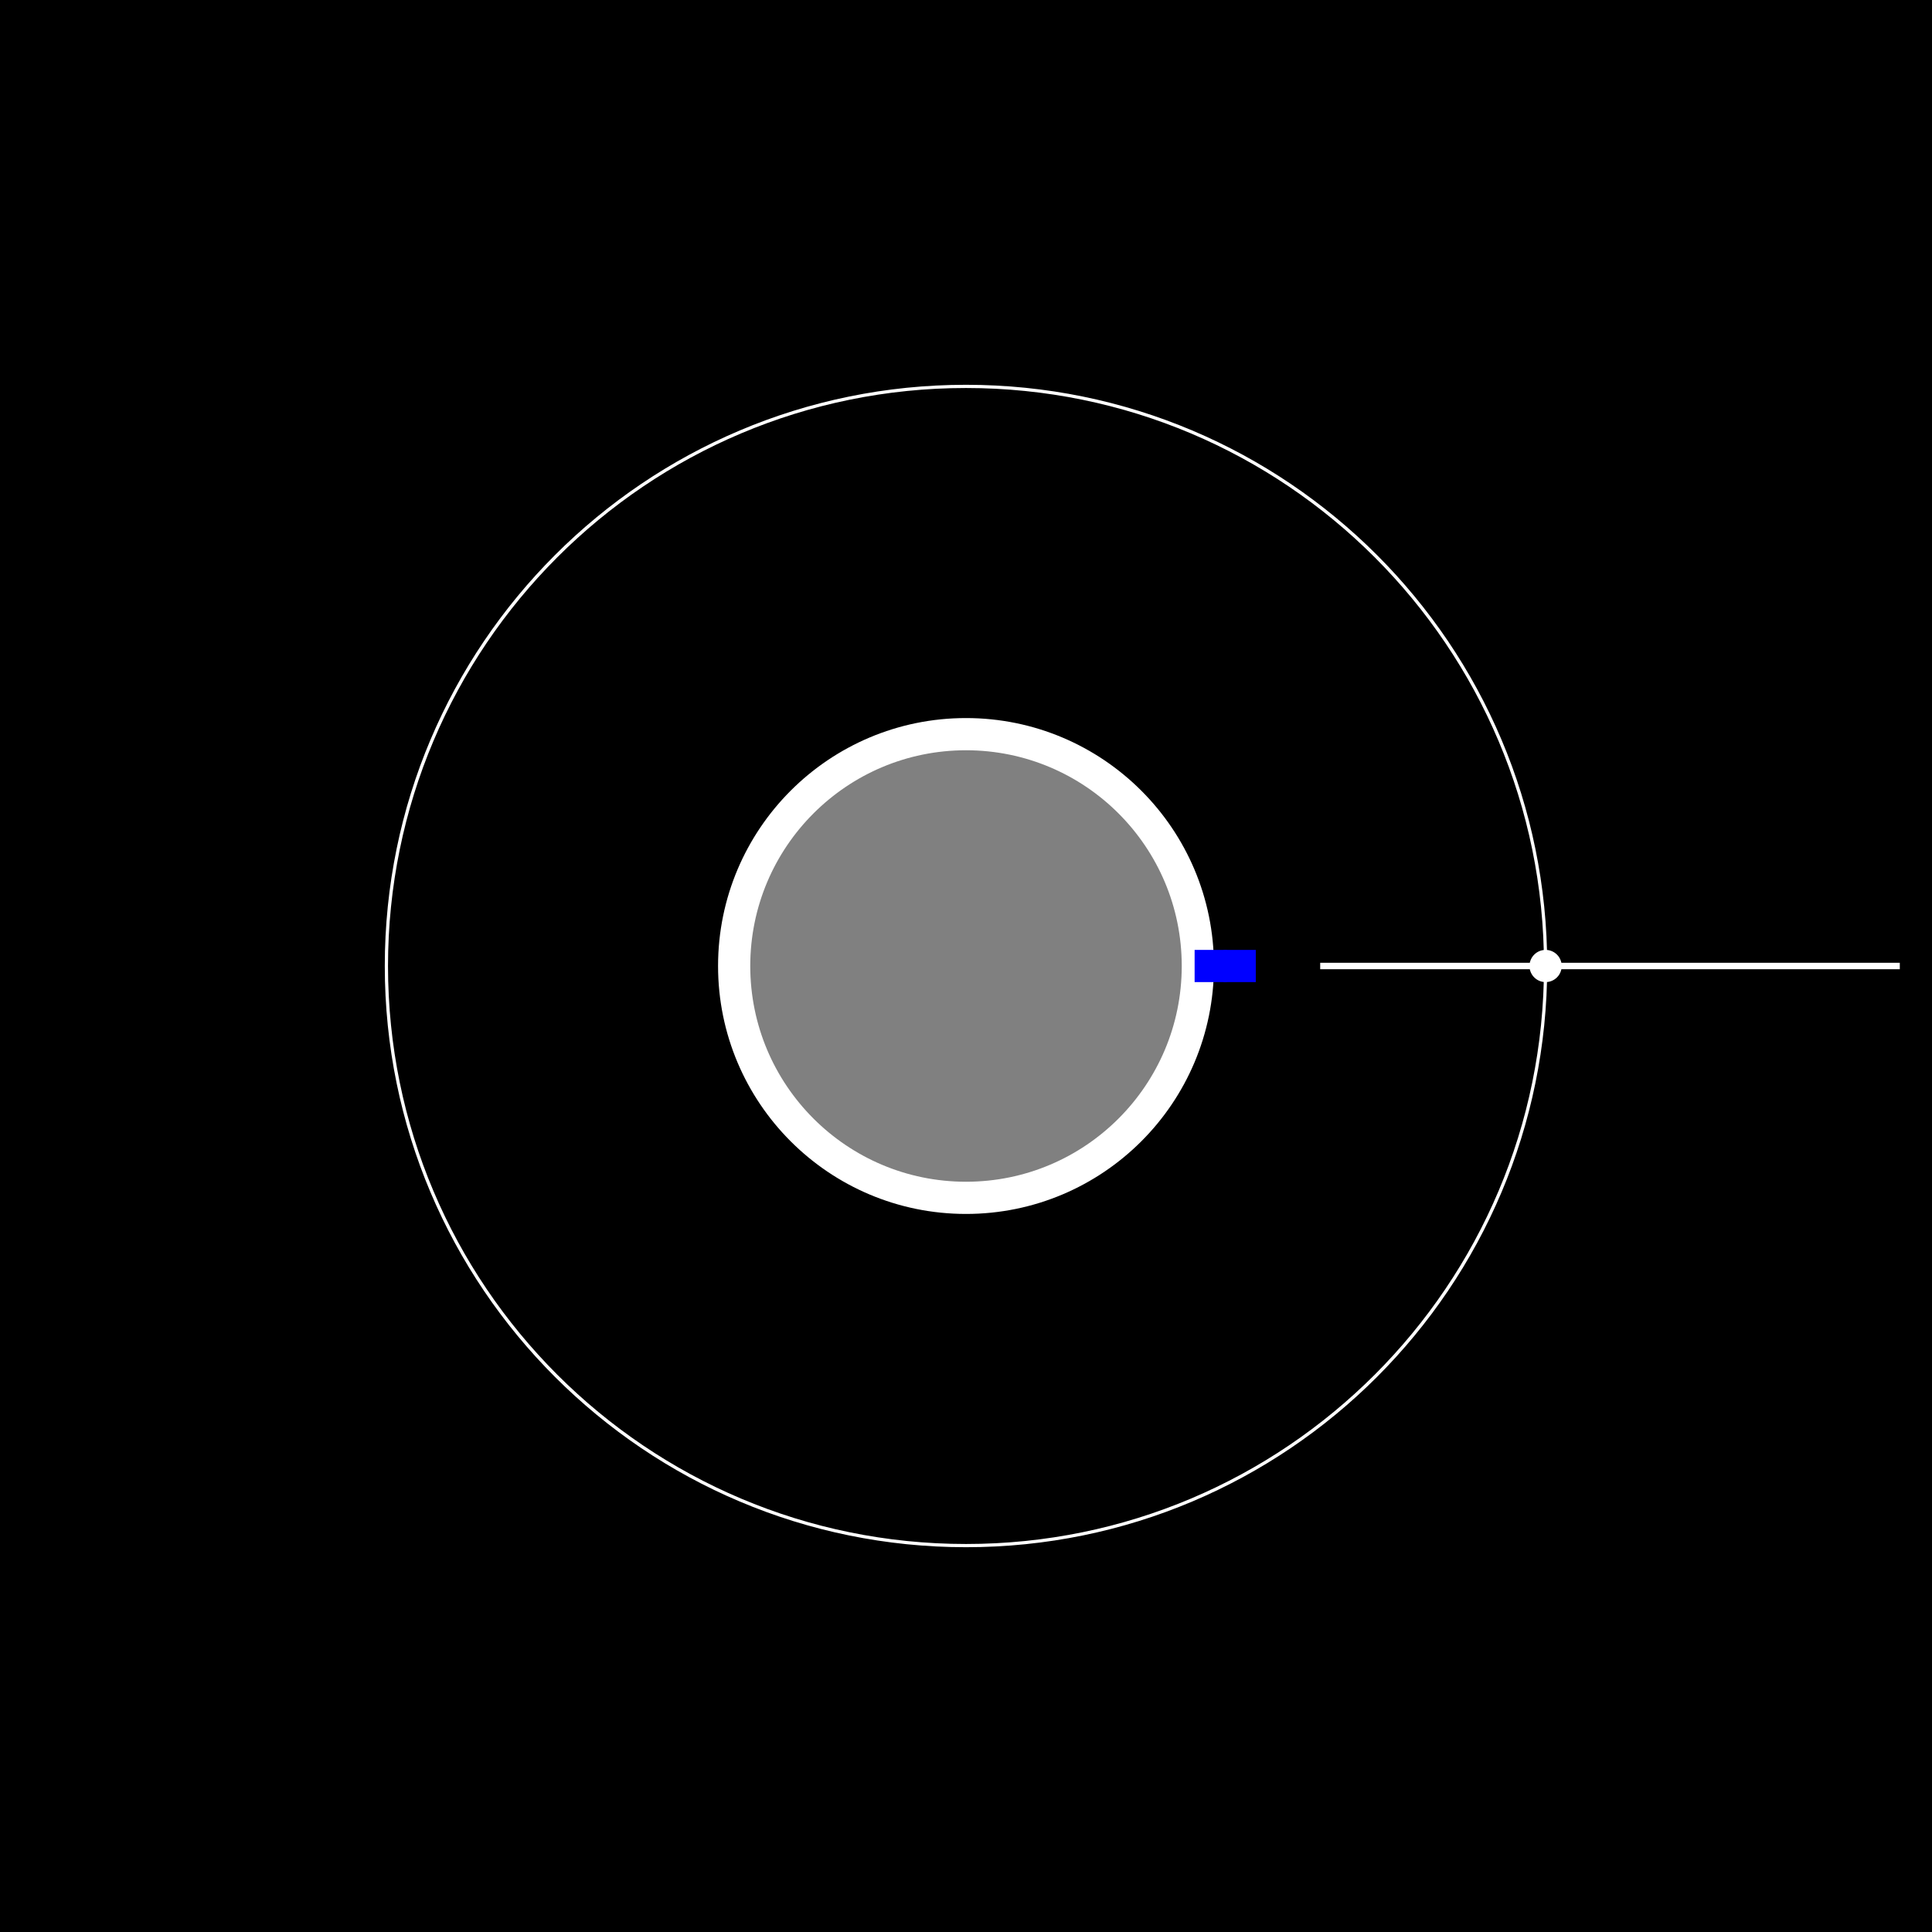
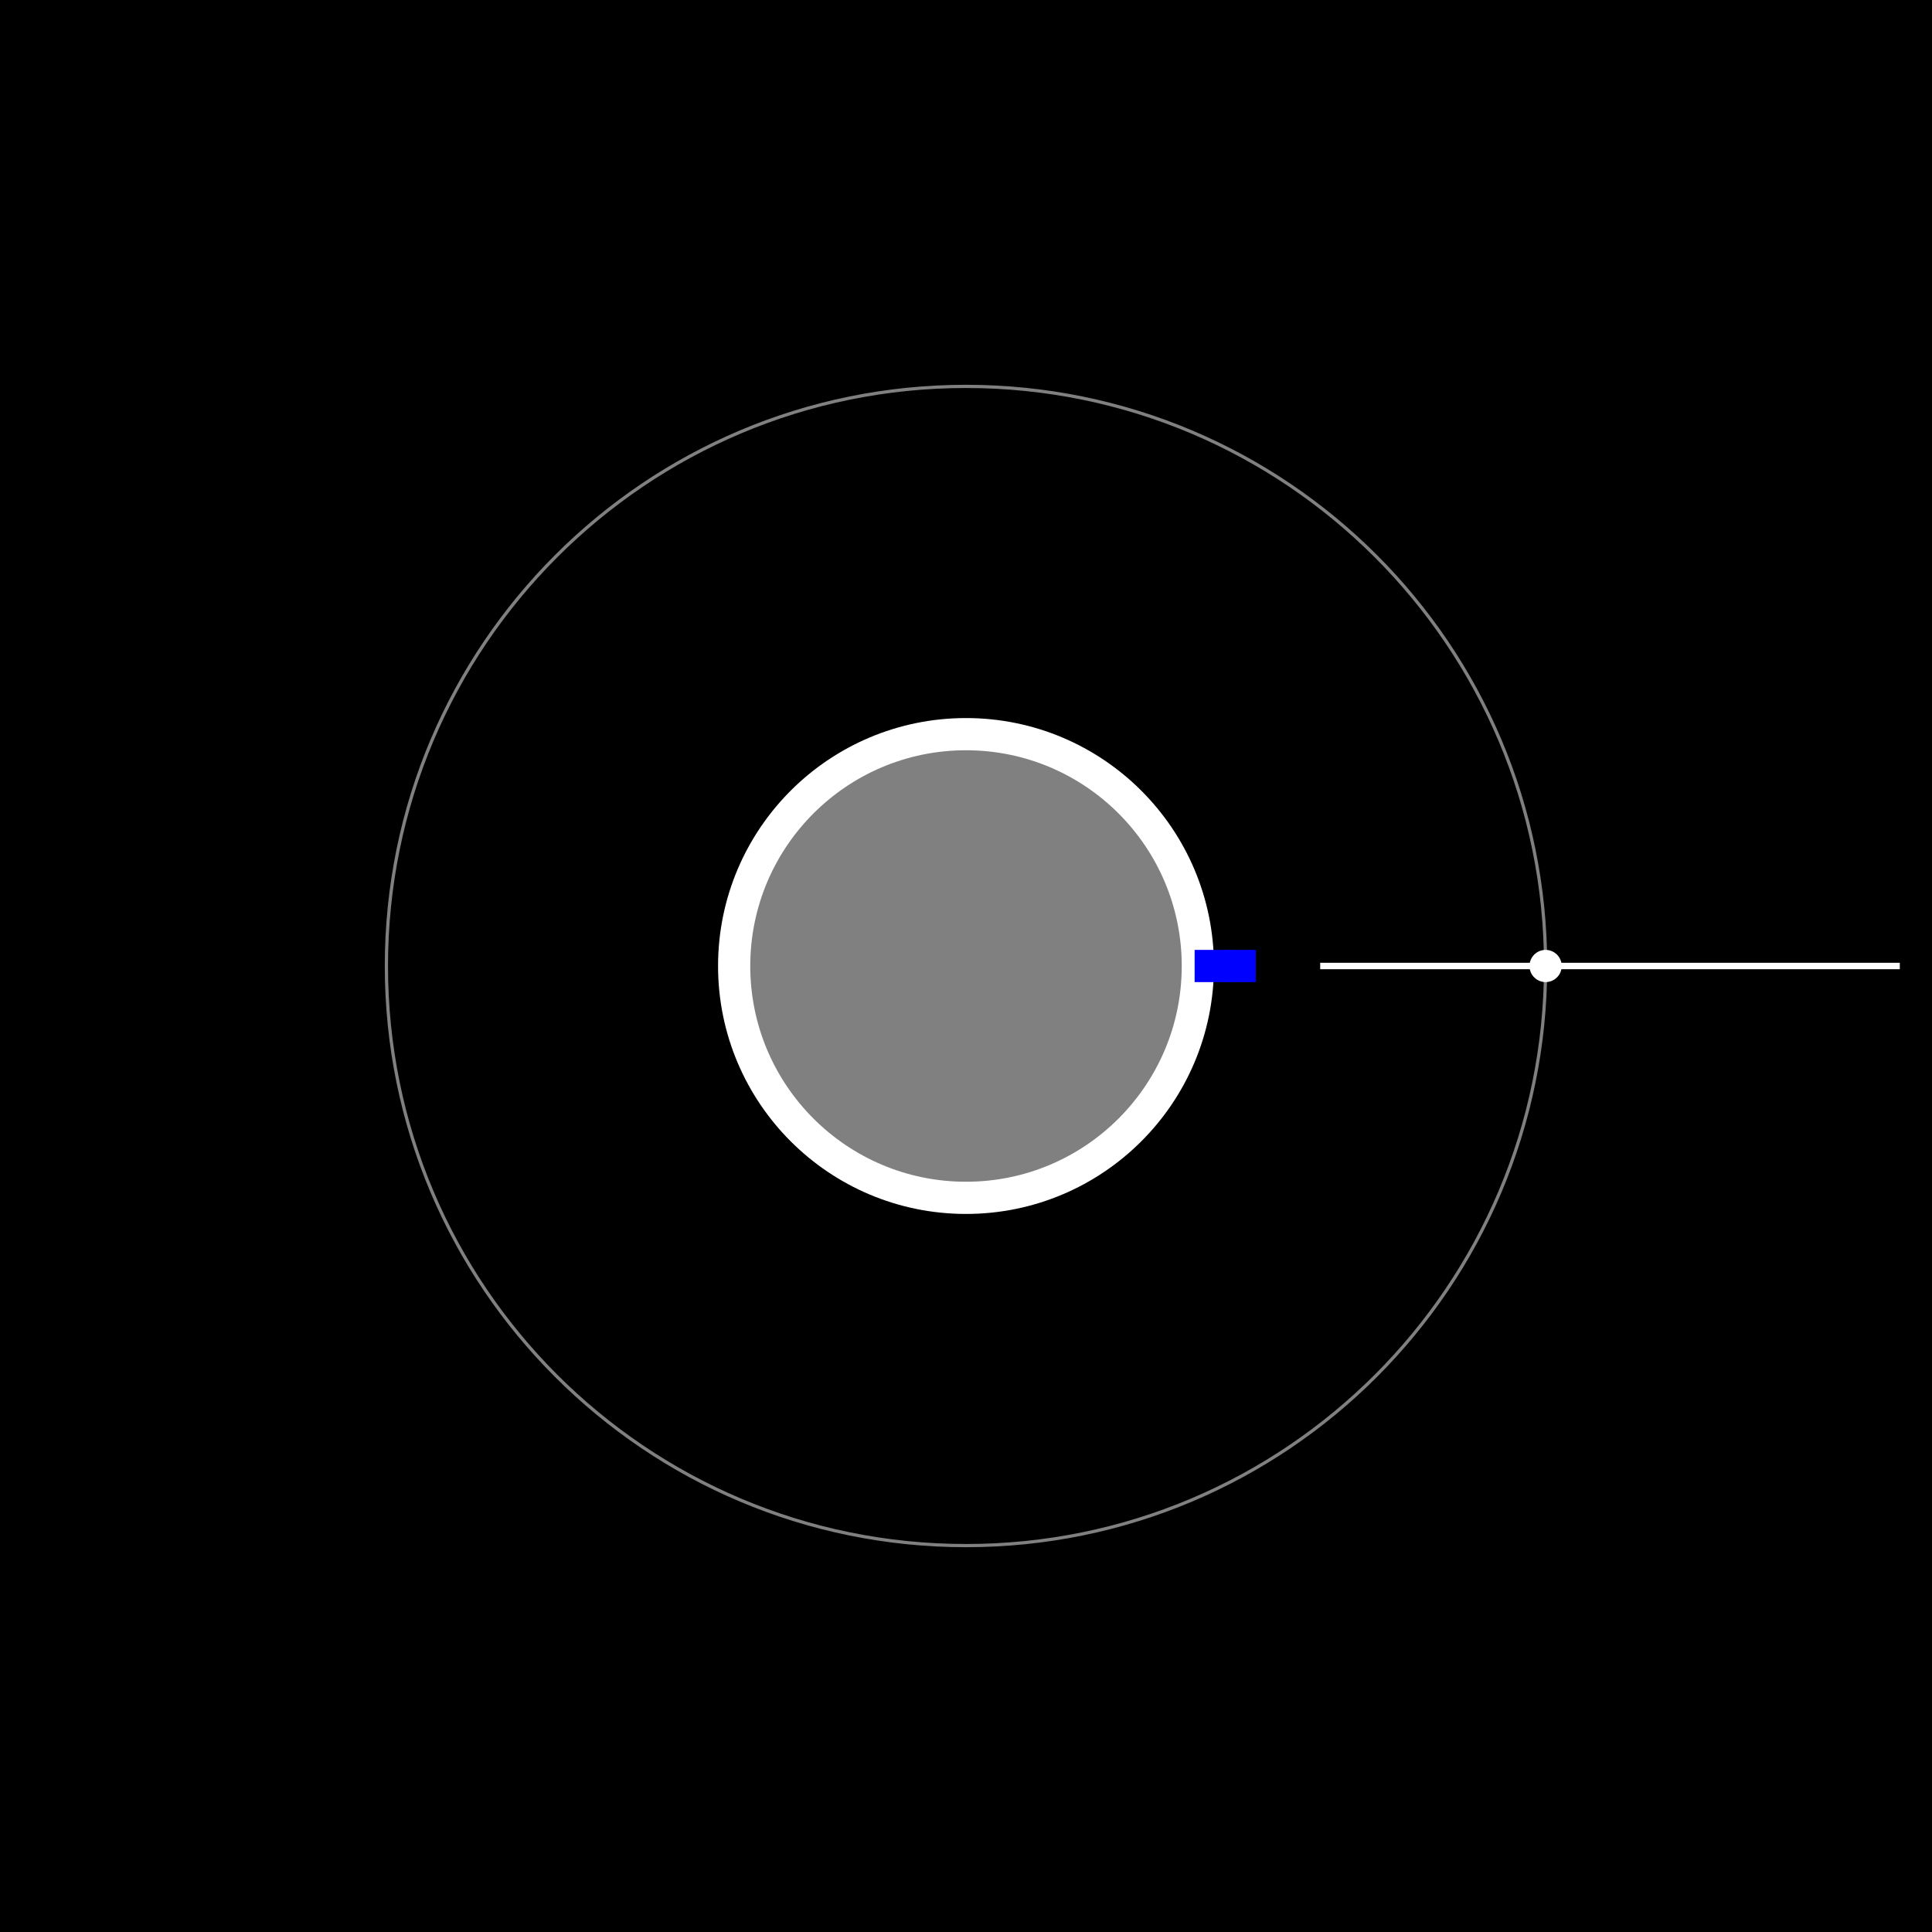
<svg xmlns="http://www.w3.org/2000/svg" version="1.1" width="600" height="600" viewBox="0 0 600 600">
  <rect x="0" y="0" width="100%" height="100%" fill="black" />
  <circle cx="300" cy="300" r="72" fill="grey" stroke="white" stroke-width="10" />
-   <circle cx="300" cy="300" r="180" fill="none" stroke="white" stroke-width="1" />
+   <circle cx="300" cy="300" r="180" fill="none" stroke="grey" stroke-width="1" />
  <g>
    <line x1="410" y1="300" x2="590" y2="300" stroke-width="2" stroke="white" />
    <circle cx="480" cy="300" r="5" fill="white" />
    <animateTransform attributeName="transform" attributeType="XML" type="rotate" values="0 300 300;1080 300 300" dur="15s" begin="0s" />
  </g>
  <g>
    <g>
      <g>
        <g>
          <rect x="380" y="295" width="10" height="10" fill="blue" />
          <rect x="371" y="295" width="10" height="10" fill="blue">
            <animate attributeName="fill" attributeType="XML" begin="3s" dur="1s" fill="freeze" from="blue" to="red" />
            <animate attributeName="fill" attributeType="XML" begin="6s" dur="1s" fill="freeze" from="red" to="blue" />
          </rect>
          <animateTransform attributeName="transform" attributeType="XML" type="rotate" values="0 380 320;40 380 320;110 380 320" dur="1s" begin="4.2s" fill="freeze" />
          <animateTransform attributeName="transform" attributeType="XML" type="rotate" values="110 380 320;15 380 305" dur="1s" begin="6s" fill="freeze" />
        </g>
        <animateTransform attributeName="transform" attributeType="XML" type="translate" values="0 0;20 25" dur="1s" begin="6s" fill="freeze" />
        <animateTransform attributeName="transform" attributeType="XML" type="translate" values="20 25;350 110" dur="5s" begin="8s" fill="freeze" />
      </g>
      <animateTransform attributeName="transform" attributeType="XML" type="rotate" values="0 300 300;720 300 300" dur="10s" begin="5.2s" fill="freeze" />
    </g>
  </g>
</svg>
